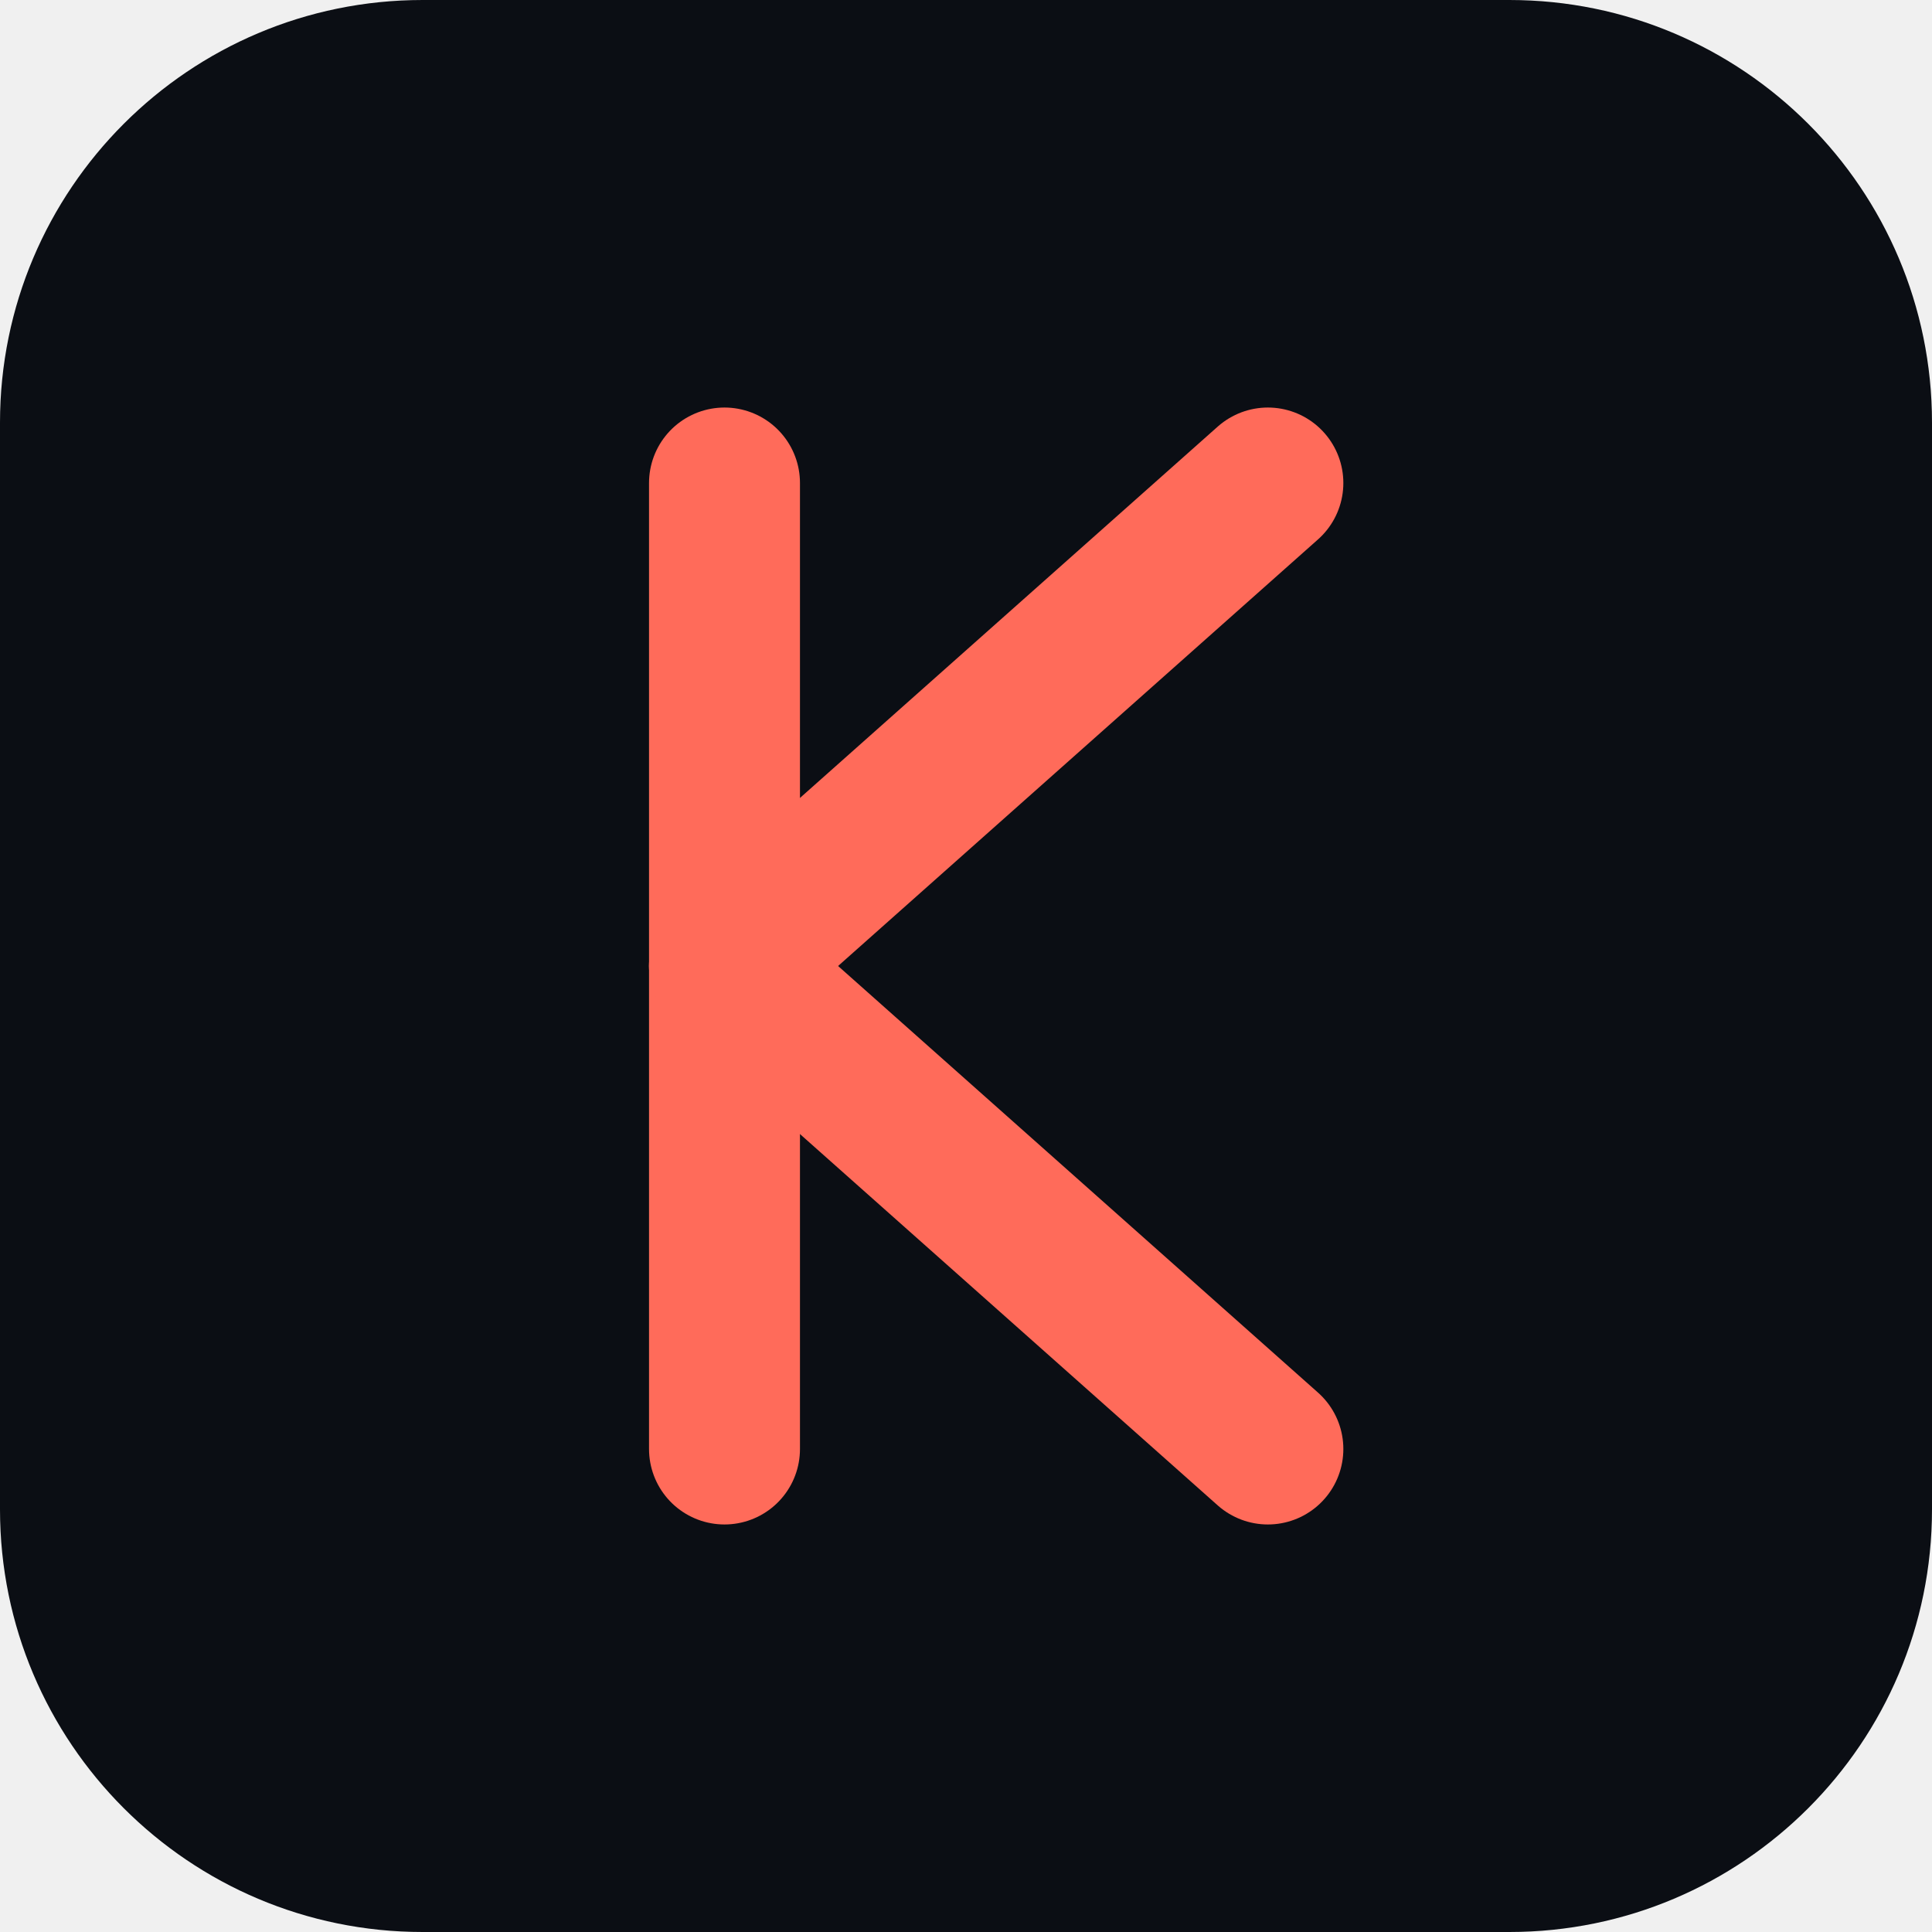
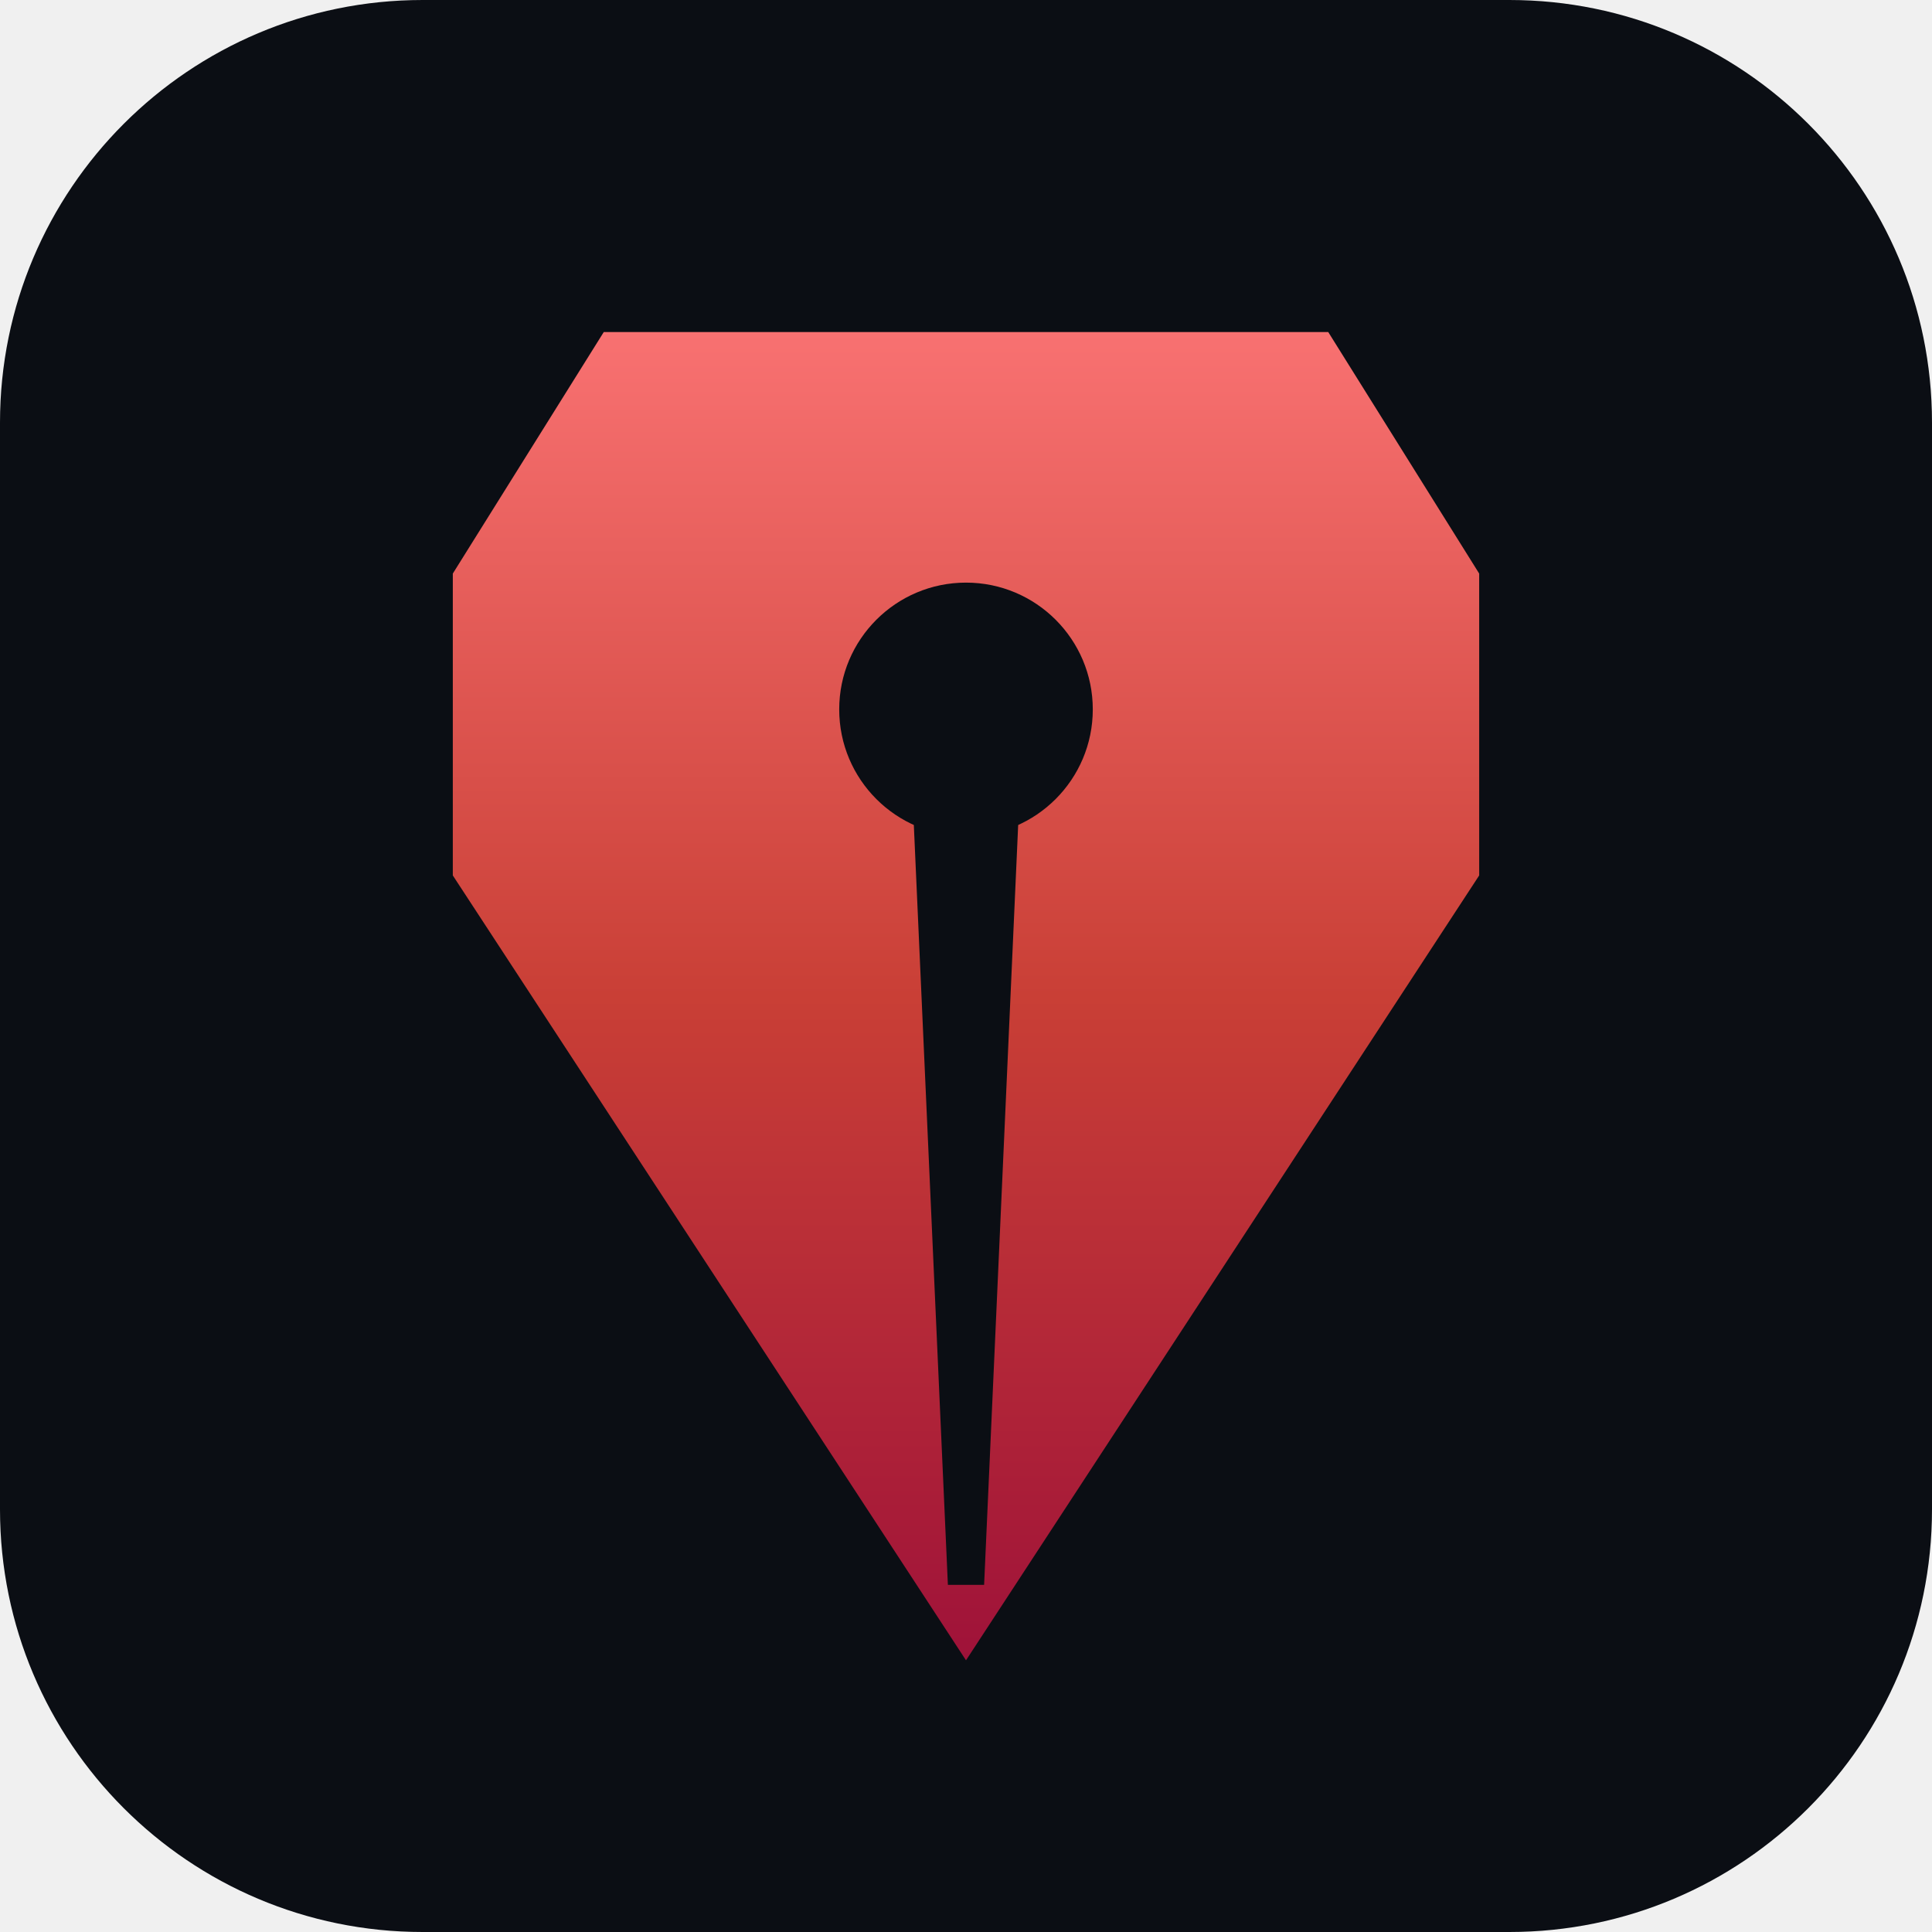
<svg xmlns="http://www.w3.org/2000/svg" viewBox="0 0 64 64" role="img" aria-label="draft">
+   <defs>
+     <linearGradient id="nib-ramp" x1="0" y1="11" x2="0" y2="55" gradientUnits="userSpaceOnUse">
+       <stop offset="0" stop-color="#F87171" />
+       <stop offset="0.5" stop-color="#C93F36" />
+       <stop offset="1" stop-color="#9F1239" />
+     </linearGradient>
+     <mask id="nib-mask">
+       <rect width="64" height="64" fill="#000" />
+       <path d="M15 19 L20 11 L44 11 L49 19 L49 29 L32 55 L15 29 Z" fill="#fff" />
+       <circle cx="32" cy="23.5" r="4.2" fill="#000" />
+       <path d="M30.1 23.5 L33.9 23.5 L32.6 52.5 L31.4 52.5 Z" fill="#000" />
+     </mask>
+   </defs>
  <rect width="64" height="64" rx="14" fill="#0b0e14" />
-   <path d="M24 16 L24 48" stroke="#ff6b5a" stroke-width="5" stroke-linecap="round" />
-   <path d="M24 32 L42 16" stroke="#ff6b5a" stroke-width="5" stroke-linecap="round" />
-   <path d="M24 32 L42 48" stroke="#ff6b5a" stroke-width="5" stroke-linecap="round" />
+   <rect width="64" height="64" fill="url(#nib-ramp)" mask="url(#nib-mask)" />
</svg>
